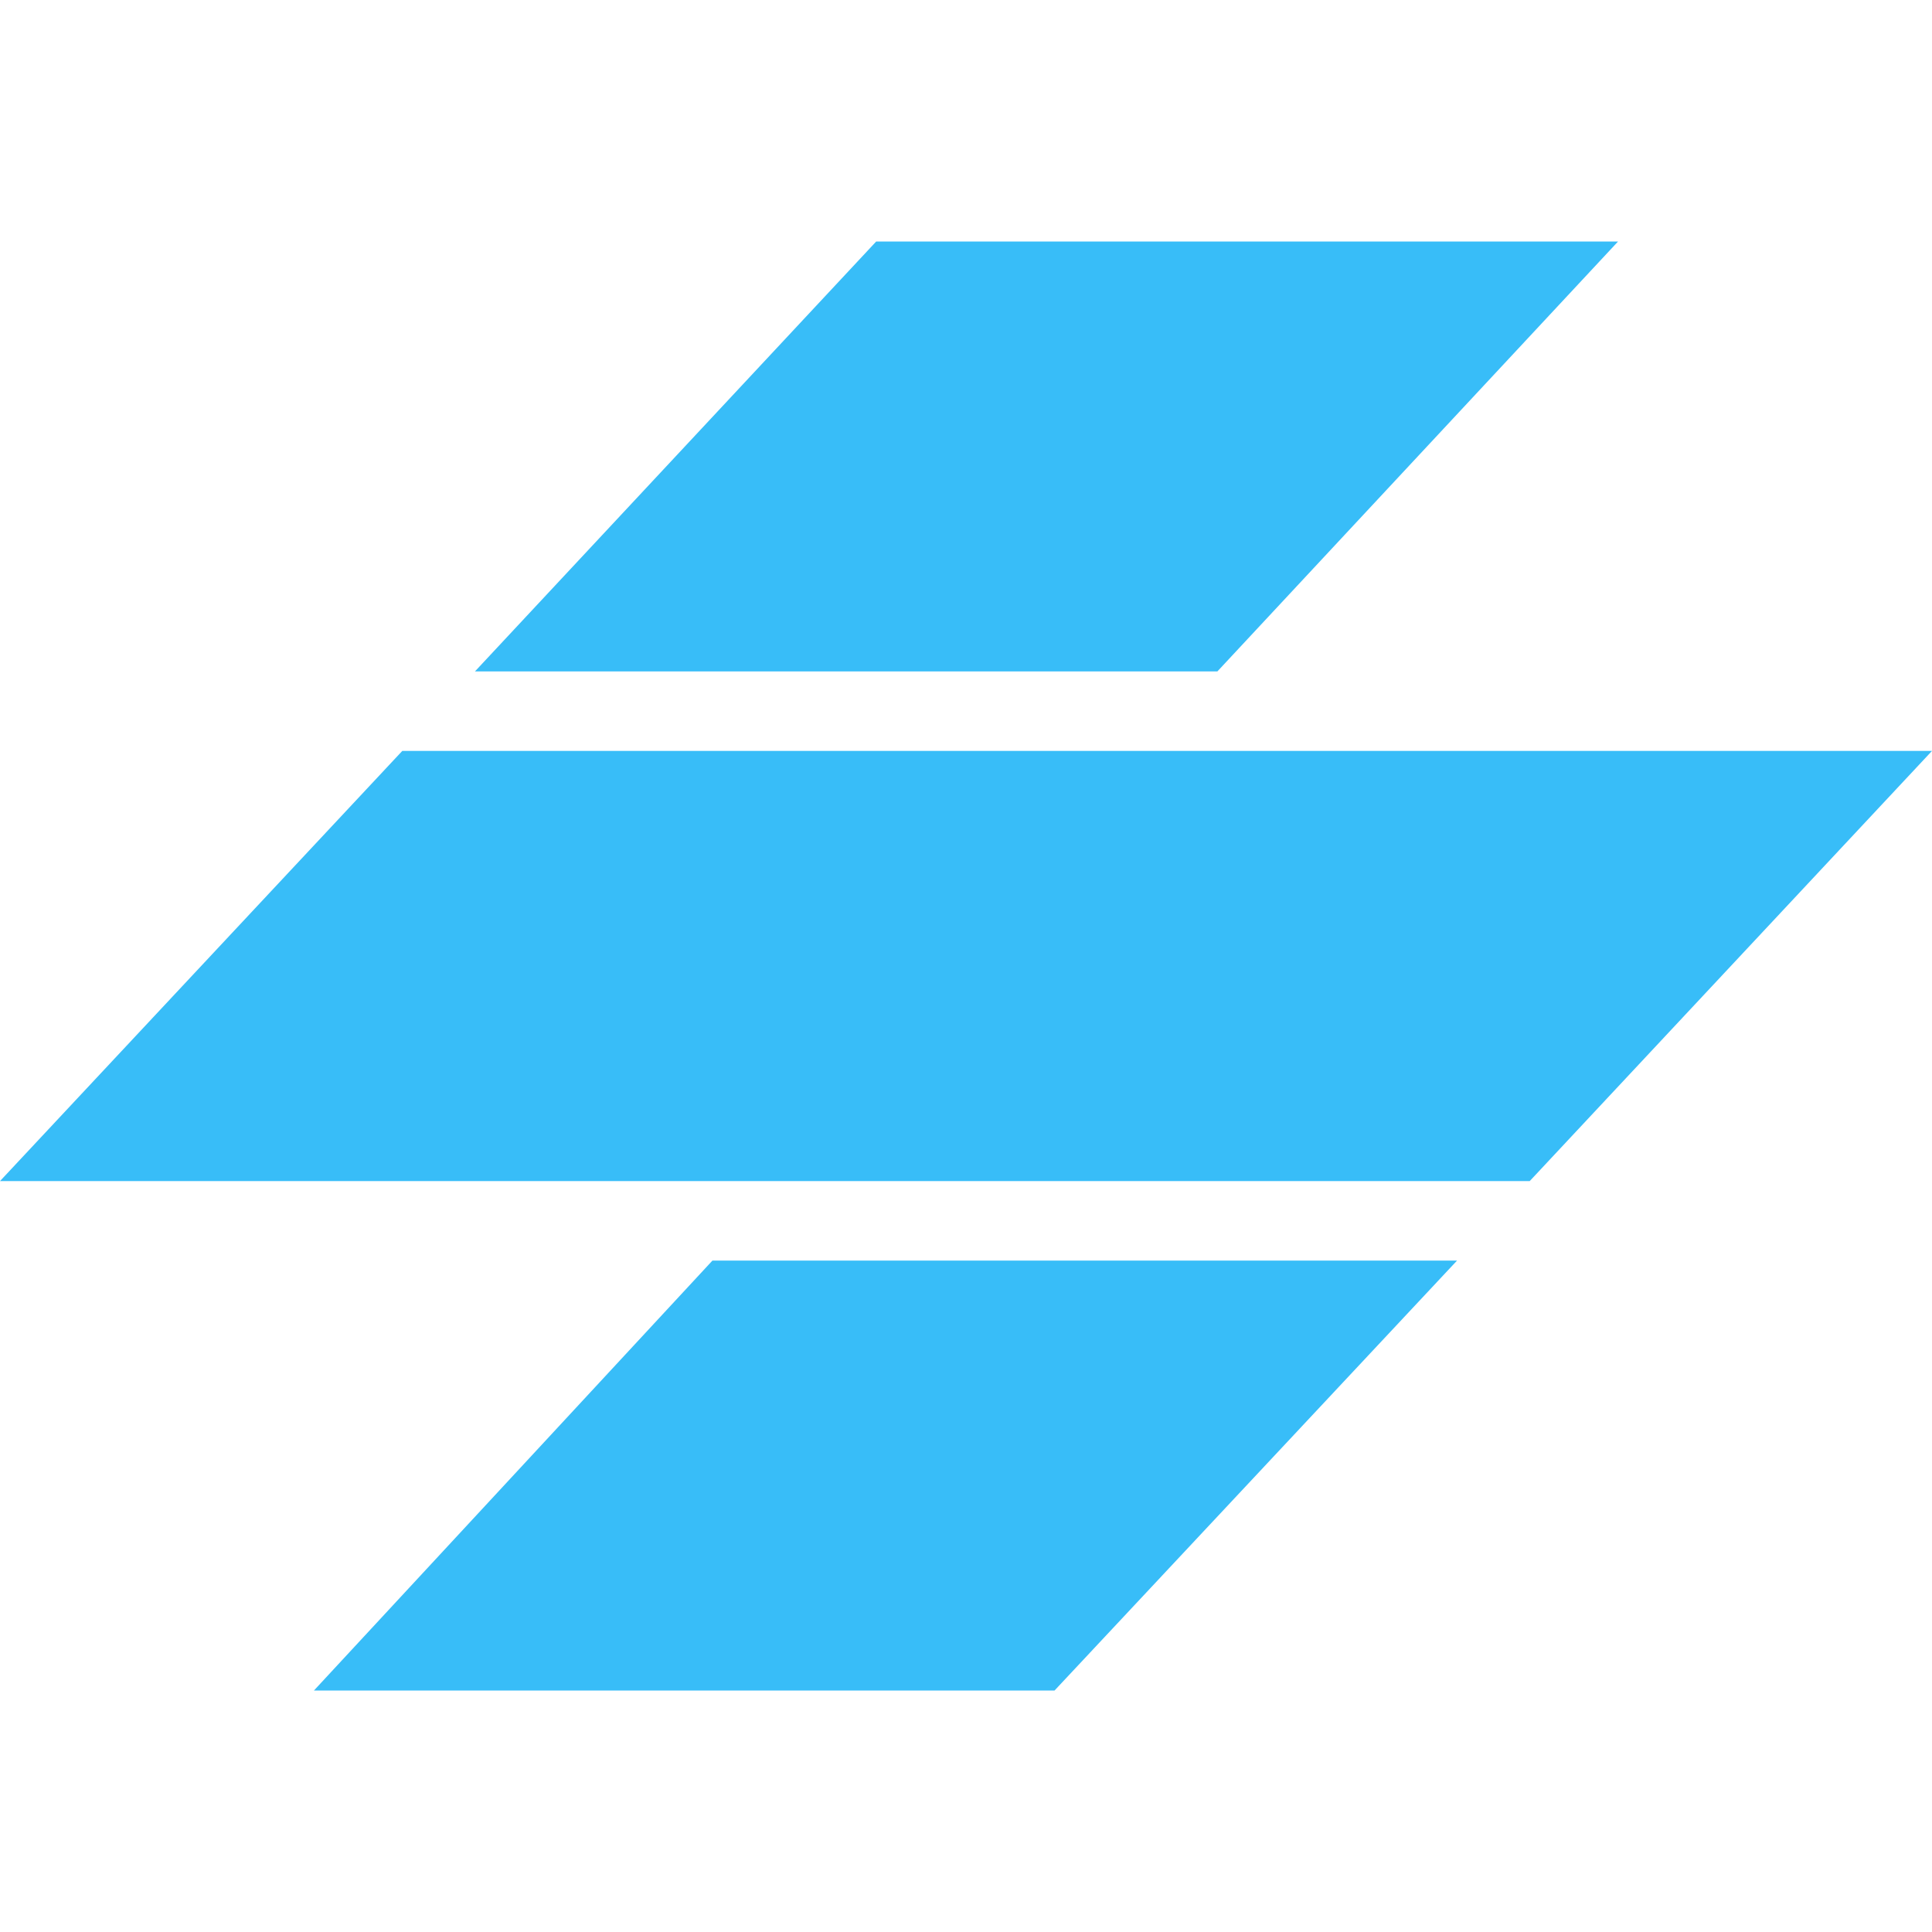
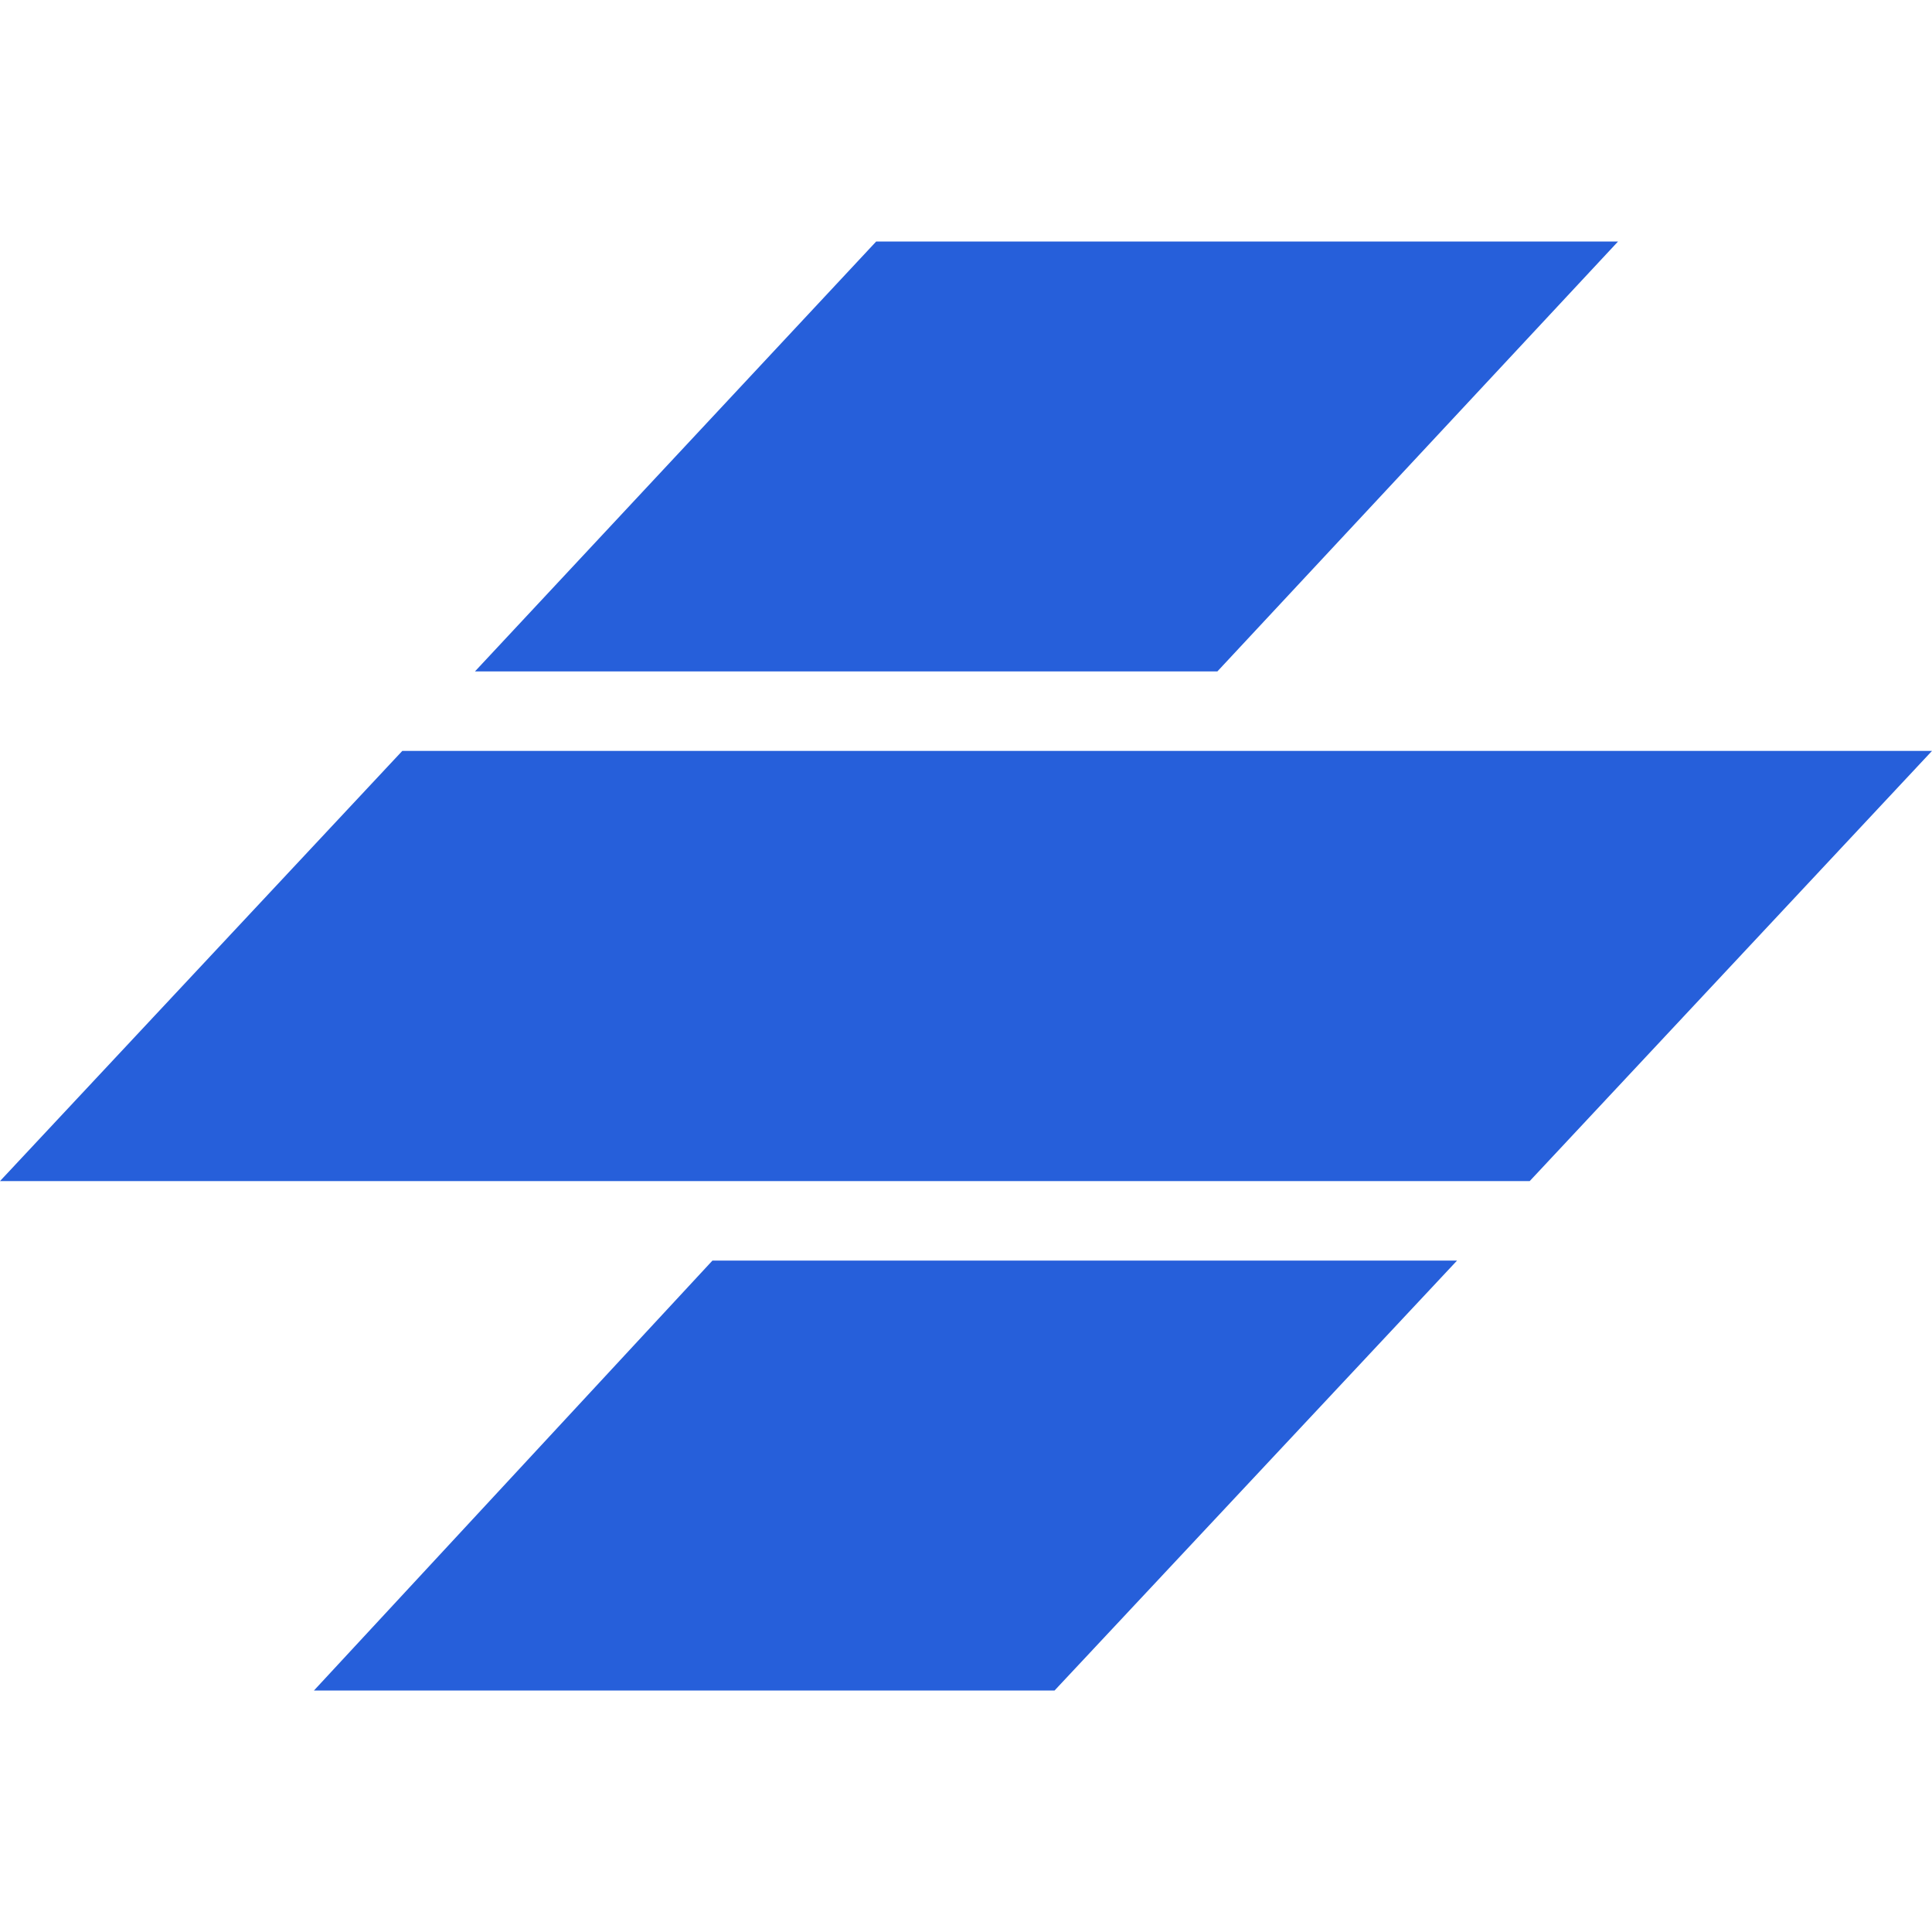
- <svg xmlns="http://www.w3.org/2000/svg" fill="#38bdf8" width="800px" height="800px" viewBox="0 0 512 512">
+ <svg xmlns="http://www.w3.org/2000/svg" fill="#265fda" width="100px" height="100px" viewBox="0 0 512 512">
  <path d="M188.8,334.07H386.13L279.47,448H83.2Z" />
  <path d="M512,199H106.61L0,313H405.39Z" />
  <path d="M232.2,64H428.8L322.62,177.93H125.87Z" />
</svg>
